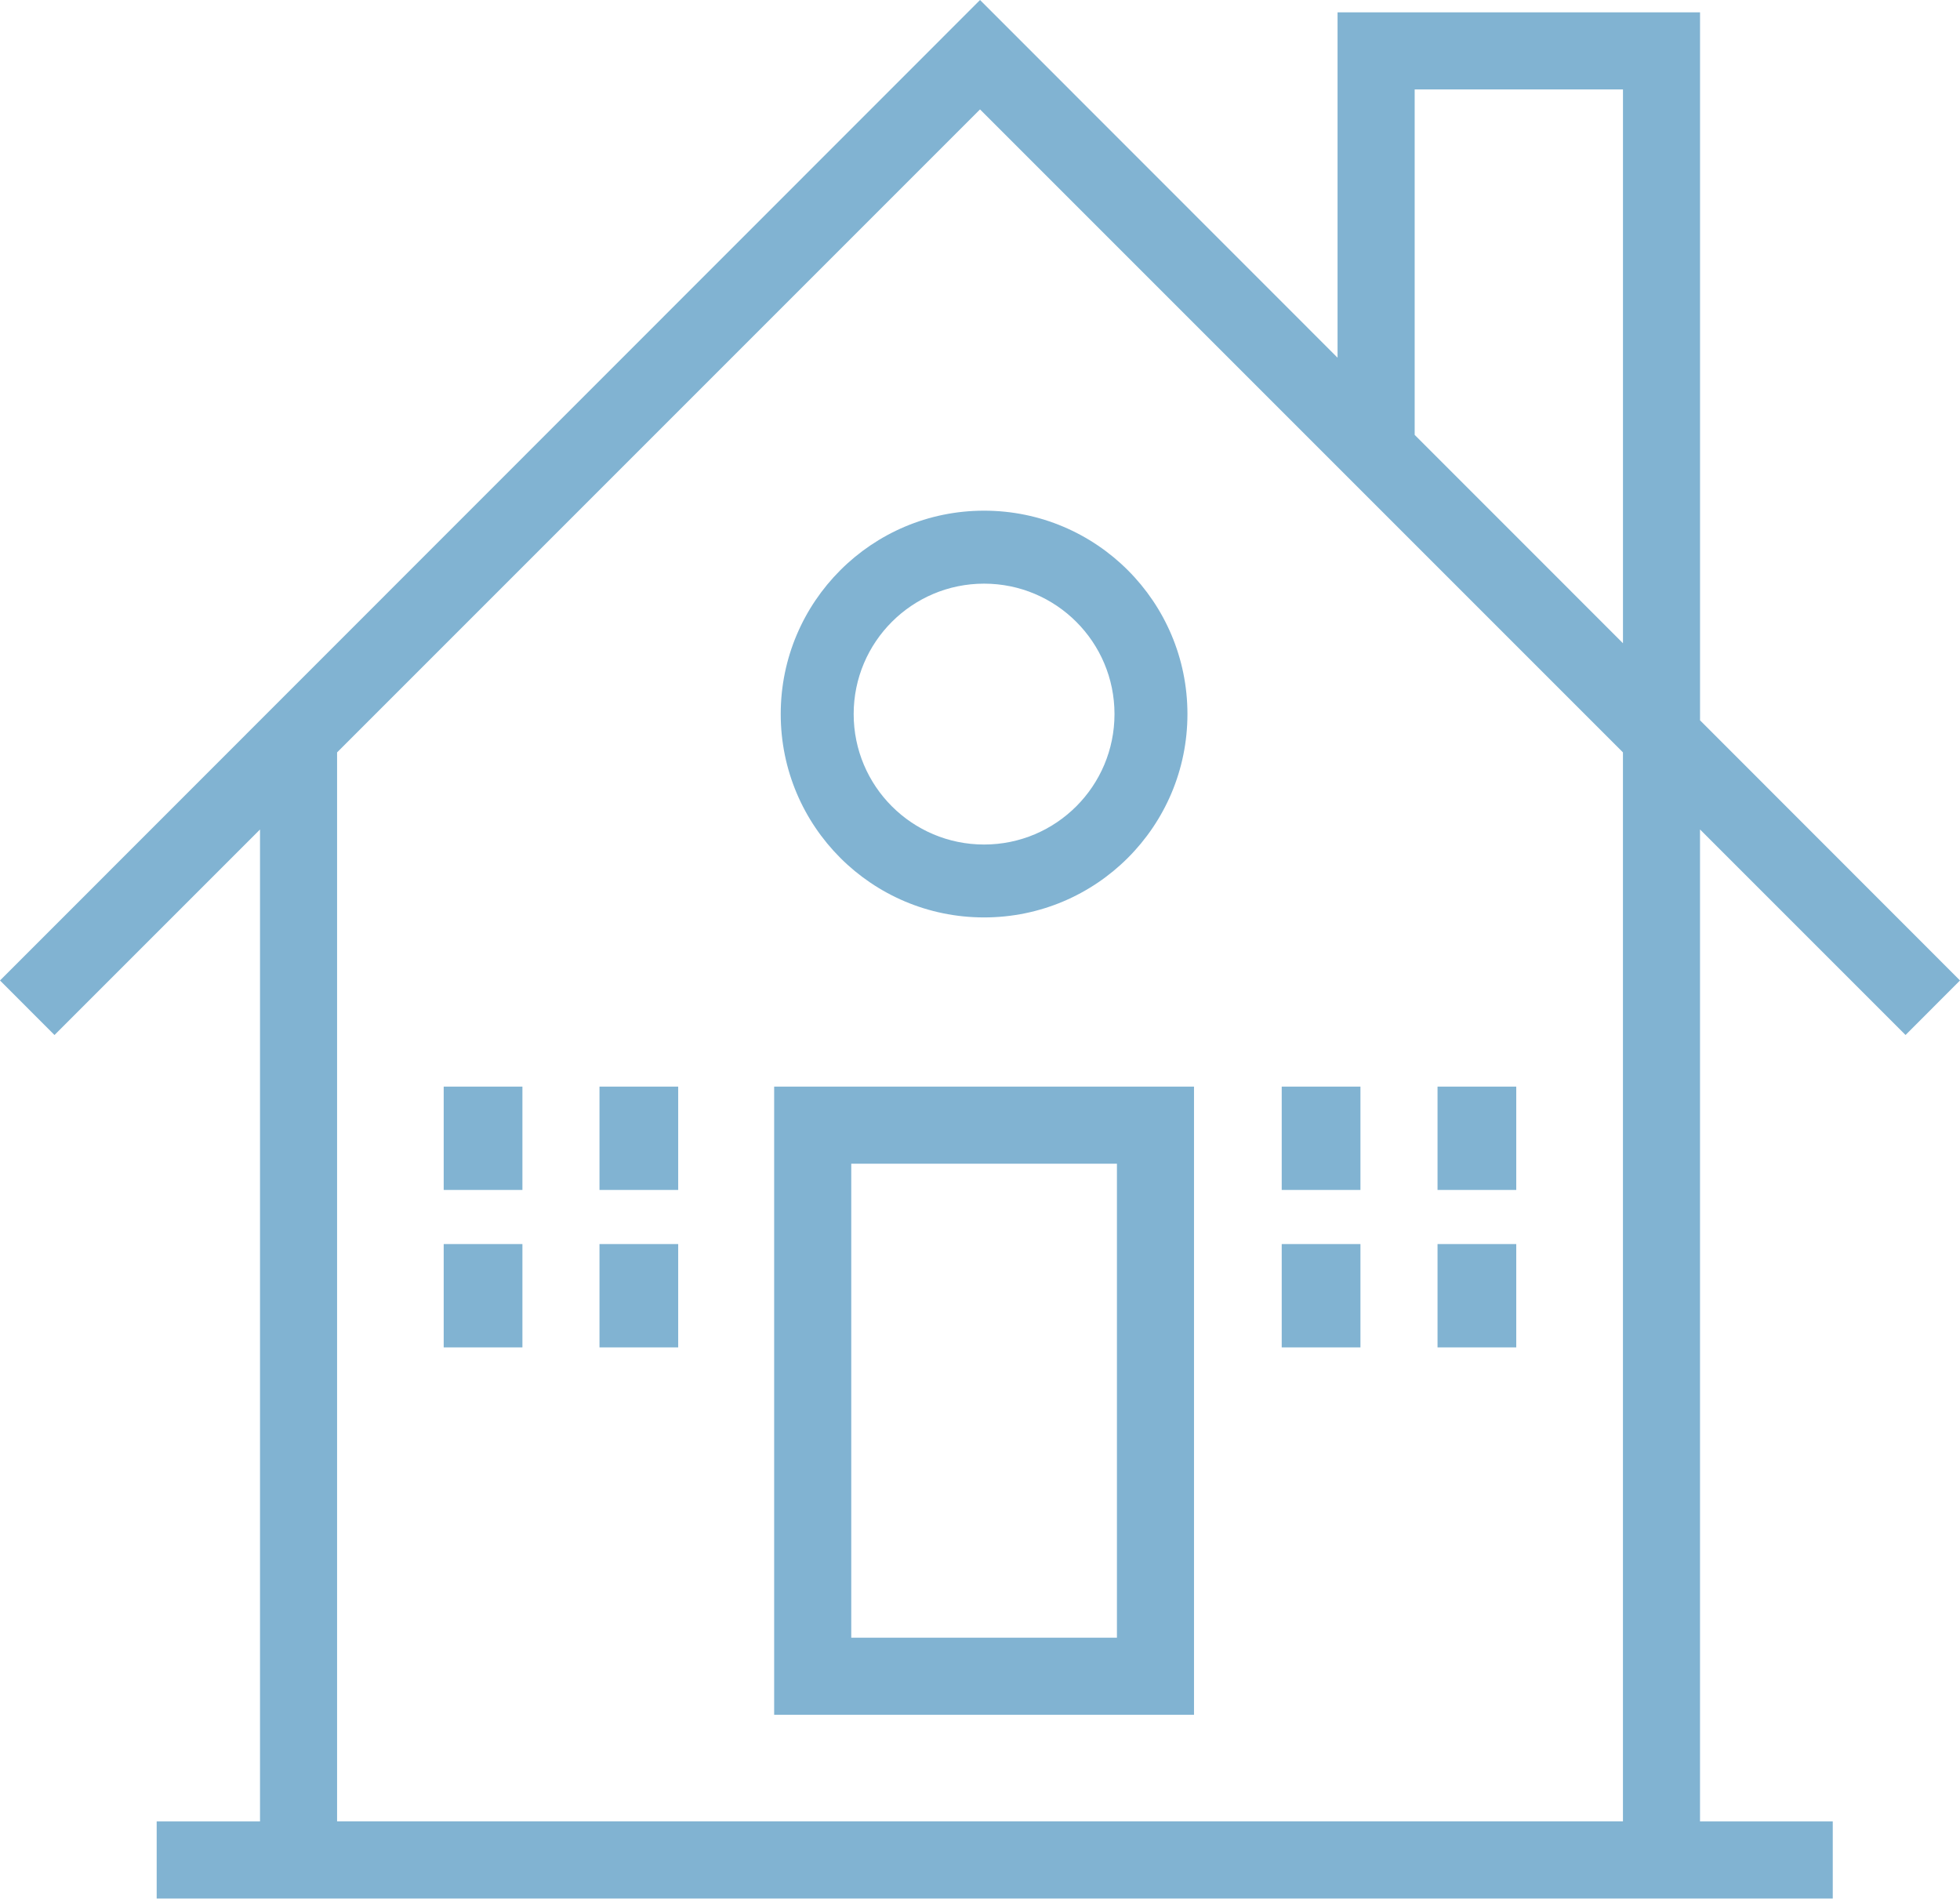
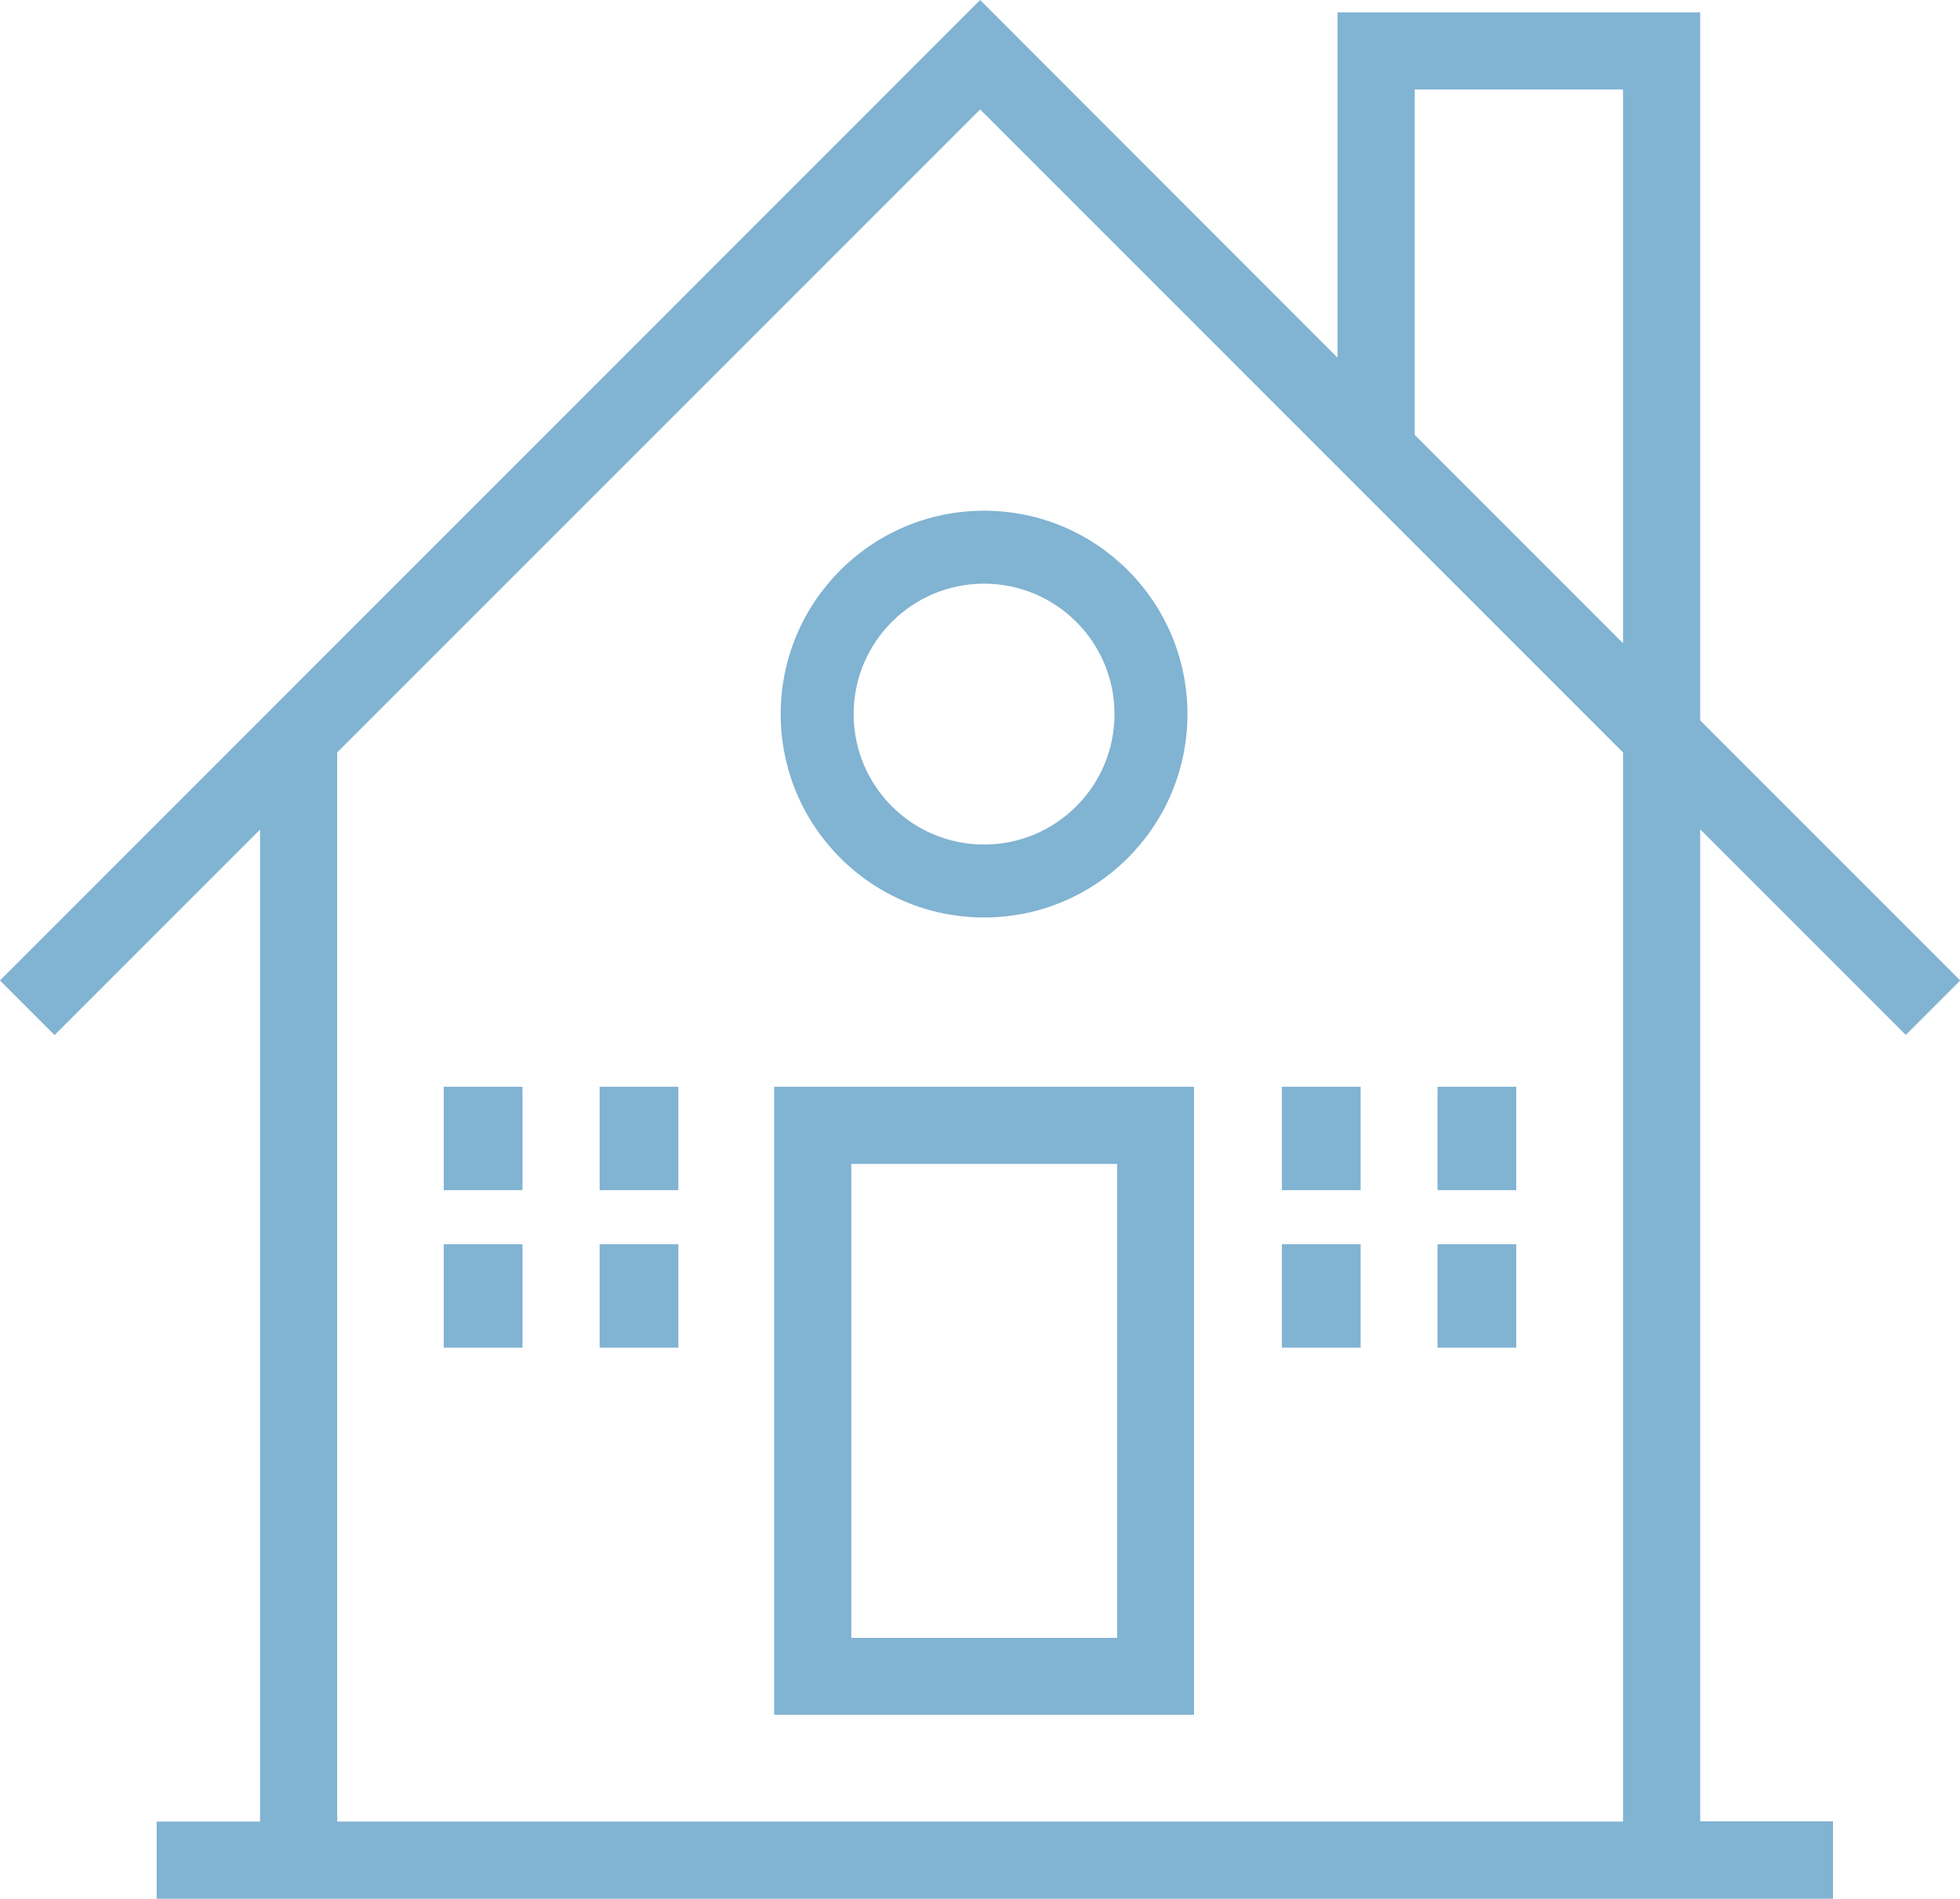
- <svg xmlns="http://www.w3.org/2000/svg" version="1.1" id="Layer_1" x="0px" y="0px" width="74.695px" height="72.346px" viewBox="0 0 74.695 72.346" enable-background="new 0 0 74.695 72.346" xml:space="preserve">
-   <g>
-     <path fill="#81B3D2" d="M29.503,65.345h16V41.407h-16V65.345z M42.566,62.407H32.441V44.345h10.125V62.407z" />
-     <path fill="#81B3D2" d="M72.62,39.44l2.075-2.078l-9.907-9.913V0.47H50.974v13.161L37.349,0L0,37.363l2.077,2.078l7.832-7.832v37.799H5.971v2.938 h63.875v-2.938h-5.059v-37.8L72.62,39.44z M53.913,3.408h7.938v21.104l-7.938-7.94V3.408z M61.85,69.407H12.846V28.671 L37.348,4.169L61.85,28.671V69.407z" />
-     <path fill="#81B3D2" d="M29.753,27.21c0,4.28,3.47,7.75,7.75,7.75s7.75-3.47,7.75-7.75c0-4.279-3.47-7.75-7.75-7.75S29.753,22.93,29.753,27.21z M37.503,22.241c2.745,0,4.97,2.225,4.97,4.97s-2.225,4.971-4.97,4.971s-4.97-2.226-4.97-4.971S34.759,22.241,37.503,22.241z" />
-     <rect fill="#81B3D2" x="16.909" y="41.407" width="3" height="3.938" />
-     <rect fill="#81B3D2" x="22.846" y="41.407" width="3" height="3.938" />
-     <rect fill="#81B3D2" x="16.909" y="47.407" width="3" height="3.938" />
-     <rect fill="#81B3D2" x="22.846" y="47.407" width="3" height="3.938" />
-     <rect fill="#81B3D2" x="48.846" y="41.407" width="3" height="3.938" />
-     <rect fill="#81B3D2" x="54.784" y="41.407" width="3" height="3.938" />
-     <rect fill="#81B3D2" x="48.846" y="47.407" width="3" height="3.938" />
-     <rect fill="#81B3D2" x="54.784" y="47.407" width="3" height="3.938" />
+ <svg xmlns="http://www.w3.org/2000/svg" width="74.69" height="72.35">
+   <g fill="#81B3D2">
+     <path d="M29.5 65.34h16V41.41h-16v23.94zm13.07-2.93H32.44V44.35h10.13V62.4z" />
+     <path d="M72.62 39.44l2.08-2.08-9.91-9.91V.47H50.97v13.16L37.35 0 0 37.36l2.08 2.08 7.83-7.83v37.8H5.97v2.94h63.88V69.4h-5.06V31.6l7.83 7.83zM53.92 3.41h7.93v21.1l-7.94-7.94V3.41zm7.93 66h-49V28.67l24.5-24.5 24.5 24.5v40.74z" />
+     <path d="M29.75 27.21a7.75 7.75 0 1015.5 0 7.75 7.75 0 00-15.5 0zm7.75-4.97a4.97 4.97 0 110 9.94 4.97 4.97 0 010-9.94zM16.91 41.41h3v3.94h-3zM22.85 41.41h3v3.94h-3zM16.91 47.41h3v3.94h-3zM22.85 47.41h3v3.94h-3zM48.85 41.41h3v3.94h-3zM54.78 41.41h3v3.94h-3zM48.85 47.41h3v3.94h-3zM54.78 47.41h3v3.94h-3z" />
  </g>
</svg>
